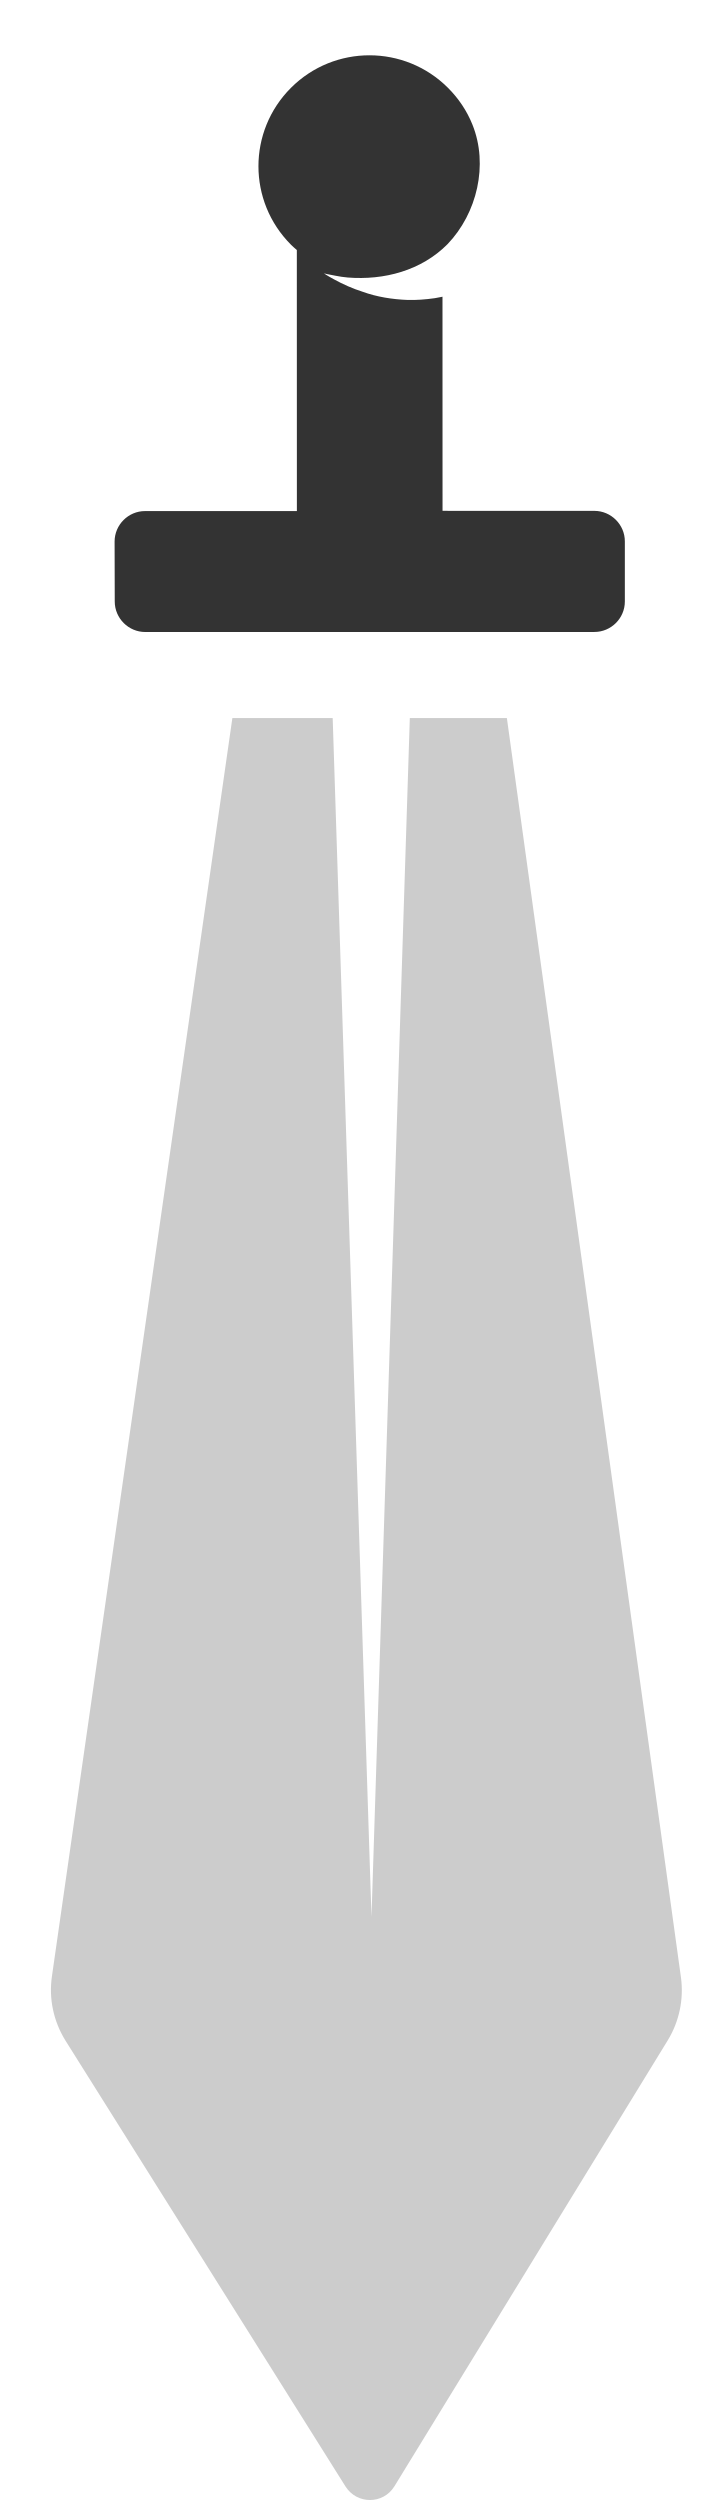
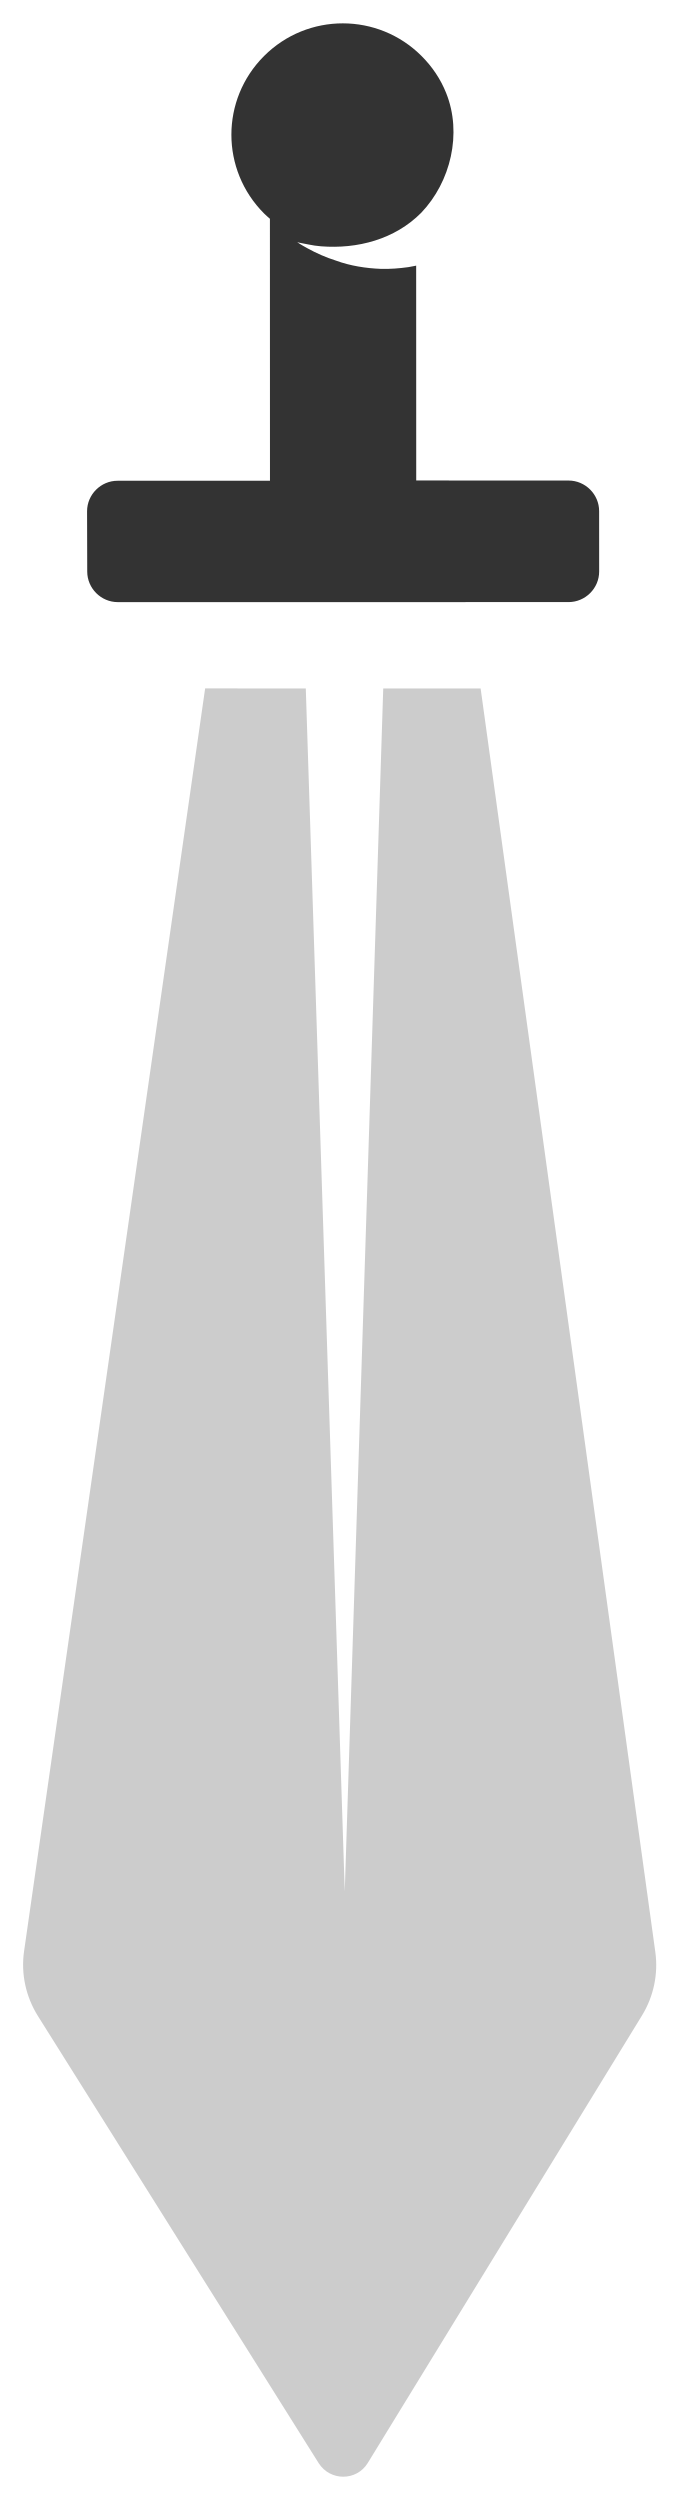
- <svg xmlns="http://www.w3.org/2000/svg" version="1.1" id="Capa_1" x="0px" y="0px" width="56px" height="198px" viewBox="0 0 56 198" enable-background="new 0 0 56 198" xml:space="preserve">
+ <svg xmlns="http://www.w3.org/2000/svg" version="1.1" id="Capa_1" x="0px" y="0px" width="25px" height="92px" viewBox="15.5 53 25 92" enable-background="new 15.5 53 25 92" xml:space="preserve">
  <g>
    <g>
-       <path fill="#333333" d="M27.546,21.98c2.873,0.226,5.82-0.544,7.902-2.646c2.338-2.444,3.245-6.278,1.974-9.451    c-0.438-1.101-1.109-2.095-1.943-2.927c-3.43-3.429-8.992-3.44-12.432-0.003c-3.438,3.438-3.437,8.992,0.003,12.433    c0.148,0.148,0.311,0.288,0.459,0.416l0.004,20.676l-12.024-0.001c-1.324-0.002-2.413,1.088-2.413,2.412l0.012,4.753    c0,1.324,1.09,2.414,2.414,2.413l35.574-0.003c1.324,0.001,2.414-1.089,2.412-2.412v-4.766c0-1.323-1.09-2.413-2.414-2.413    l-12.025-0.003l-0.004-16.959c-0.021,0-0.031,0.012-0.053,0.012c-0.184,0.031-0.374,0.073-0.557,0.105    c-0.748,0.106-1.463,0.159-2.146,0.14c-1.196-0.045-2.438-0.236-3.577-0.652c-0.78-0.246-1.549-0.588-2.265-0.983    c-0.515-0.276-0.791-0.47-0.791-0.47s0.32,0.086,0.887,0.182C26.873,21.905,27.215,21.948,27.546,21.98z" />
-       <path fill="#CCCCCC" d="M52.887,161.593c0.906-1.483,1.279-3.247,1.045-4.978L40.145,56.873l-7.688-0.001l-3.035,94.942    l-3.073-94.943l-7.945-0.002l-14.292,99.66c-0.257,1.773,0.128,3.568,1.079,5.096l22.179,35.313    c0.907,1.422,2.979,1.422,3.866-0.021L52.887,161.593z" />
+       <path fill="#333333" d="M27.313,62.064c1.34,0.105,2.715-0.254,3.686-1.232c1.09-1.139,1.514-2.928,0.92-4.407    c-0.203-0.514-0.518-0.977-0.906-1.364c-1.599-1.6-4.191-1.604-5.795,0c-1.604,1.603-1.604,4.191,0.002,5.797    c0.068,0.067,0.145,0.134,0.213,0.193l0.002,9.641h-5.606c-0.617-0.002-1.125,0.507-1.125,1.123l0.006,2.218    c0,0.616,0.508,1.126,1.125,1.125l16.588-0.001c0.618,0,1.127-0.508,1.126-1.125l-0.001-2.223c0-0.617-0.508-1.125-1.125-1.125    l-5.606-0.002l-0.002-7.908c-0.011,0-0.016,0.007-0.024,0.007c-0.085,0.015-0.175,0.034-0.261,0.049    c-0.348,0.049-0.682,0.073-1,0.065c-0.559-0.021-1.137-0.11-1.668-0.305c-0.364-0.115-0.723-0.273-1.057-0.458    c-0.24-0.129-0.367-0.22-0.367-0.22s0.147,0.04,0.412,0.085C26.999,62.03,27.159,62.05,27.313,62.064z" />
+       <path fill="#CCCCCC" d="M39.129,127.164c0.422-0.691,0.598-1.514,0.488-2.321l-6.43-46.508h-3.584l-1.416,44.271l-1.434-44.271    l-3.704-0.001l-6.663,46.47c-0.119,0.827,0.061,1.664,0.504,2.377l10.34,16.467c0.424,0.662,1.391,0.662,1.804-0.011    L39.129,127.164z" />
    </g>
  </g>
</svg>
